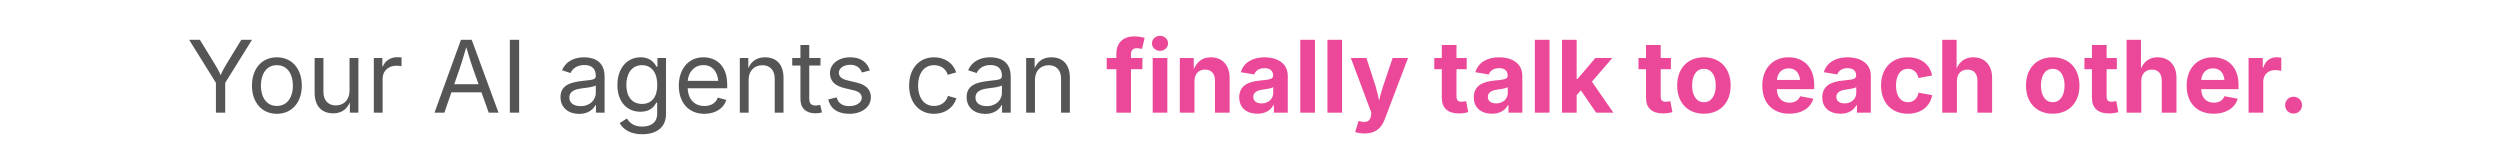
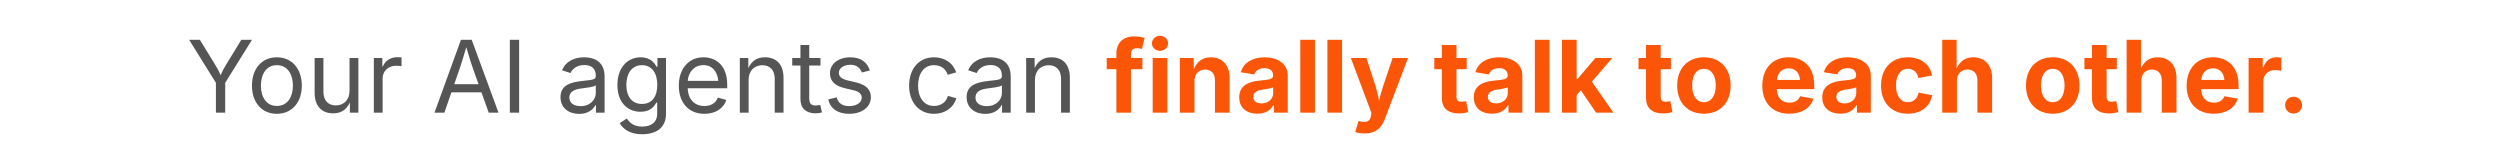
<svg xmlns="http://www.w3.org/2000/svg" width="799" height="52" viewBox="0 0 799 52" role="img" aria-label="Your AI agents can finally talk to each other.">
-   <text x="399" y="36" text-anchor="middle" font-family="Inter, -apple-system, BlinkMacSystemFont, 'Segoe UI', Helvetica, Arial, sans-serif" font-size="32" fill="#555555">Your AI agents can <tspan fill="#EC4899" font-weight="700">finally talk to each other.</tspan>
+   <text x="399" y="36" text-anchor="middle" font-family="Inter, -apple-system, BlinkMacSystemFont, 'Segoe UI', Helvetica, Arial, sans-serif" font-size="32" fill="#555555">Your AI agents can <tspan fill="#FB5607" font-weight="700">finally talk to each other.</tspan>
  </text>
</svg>
